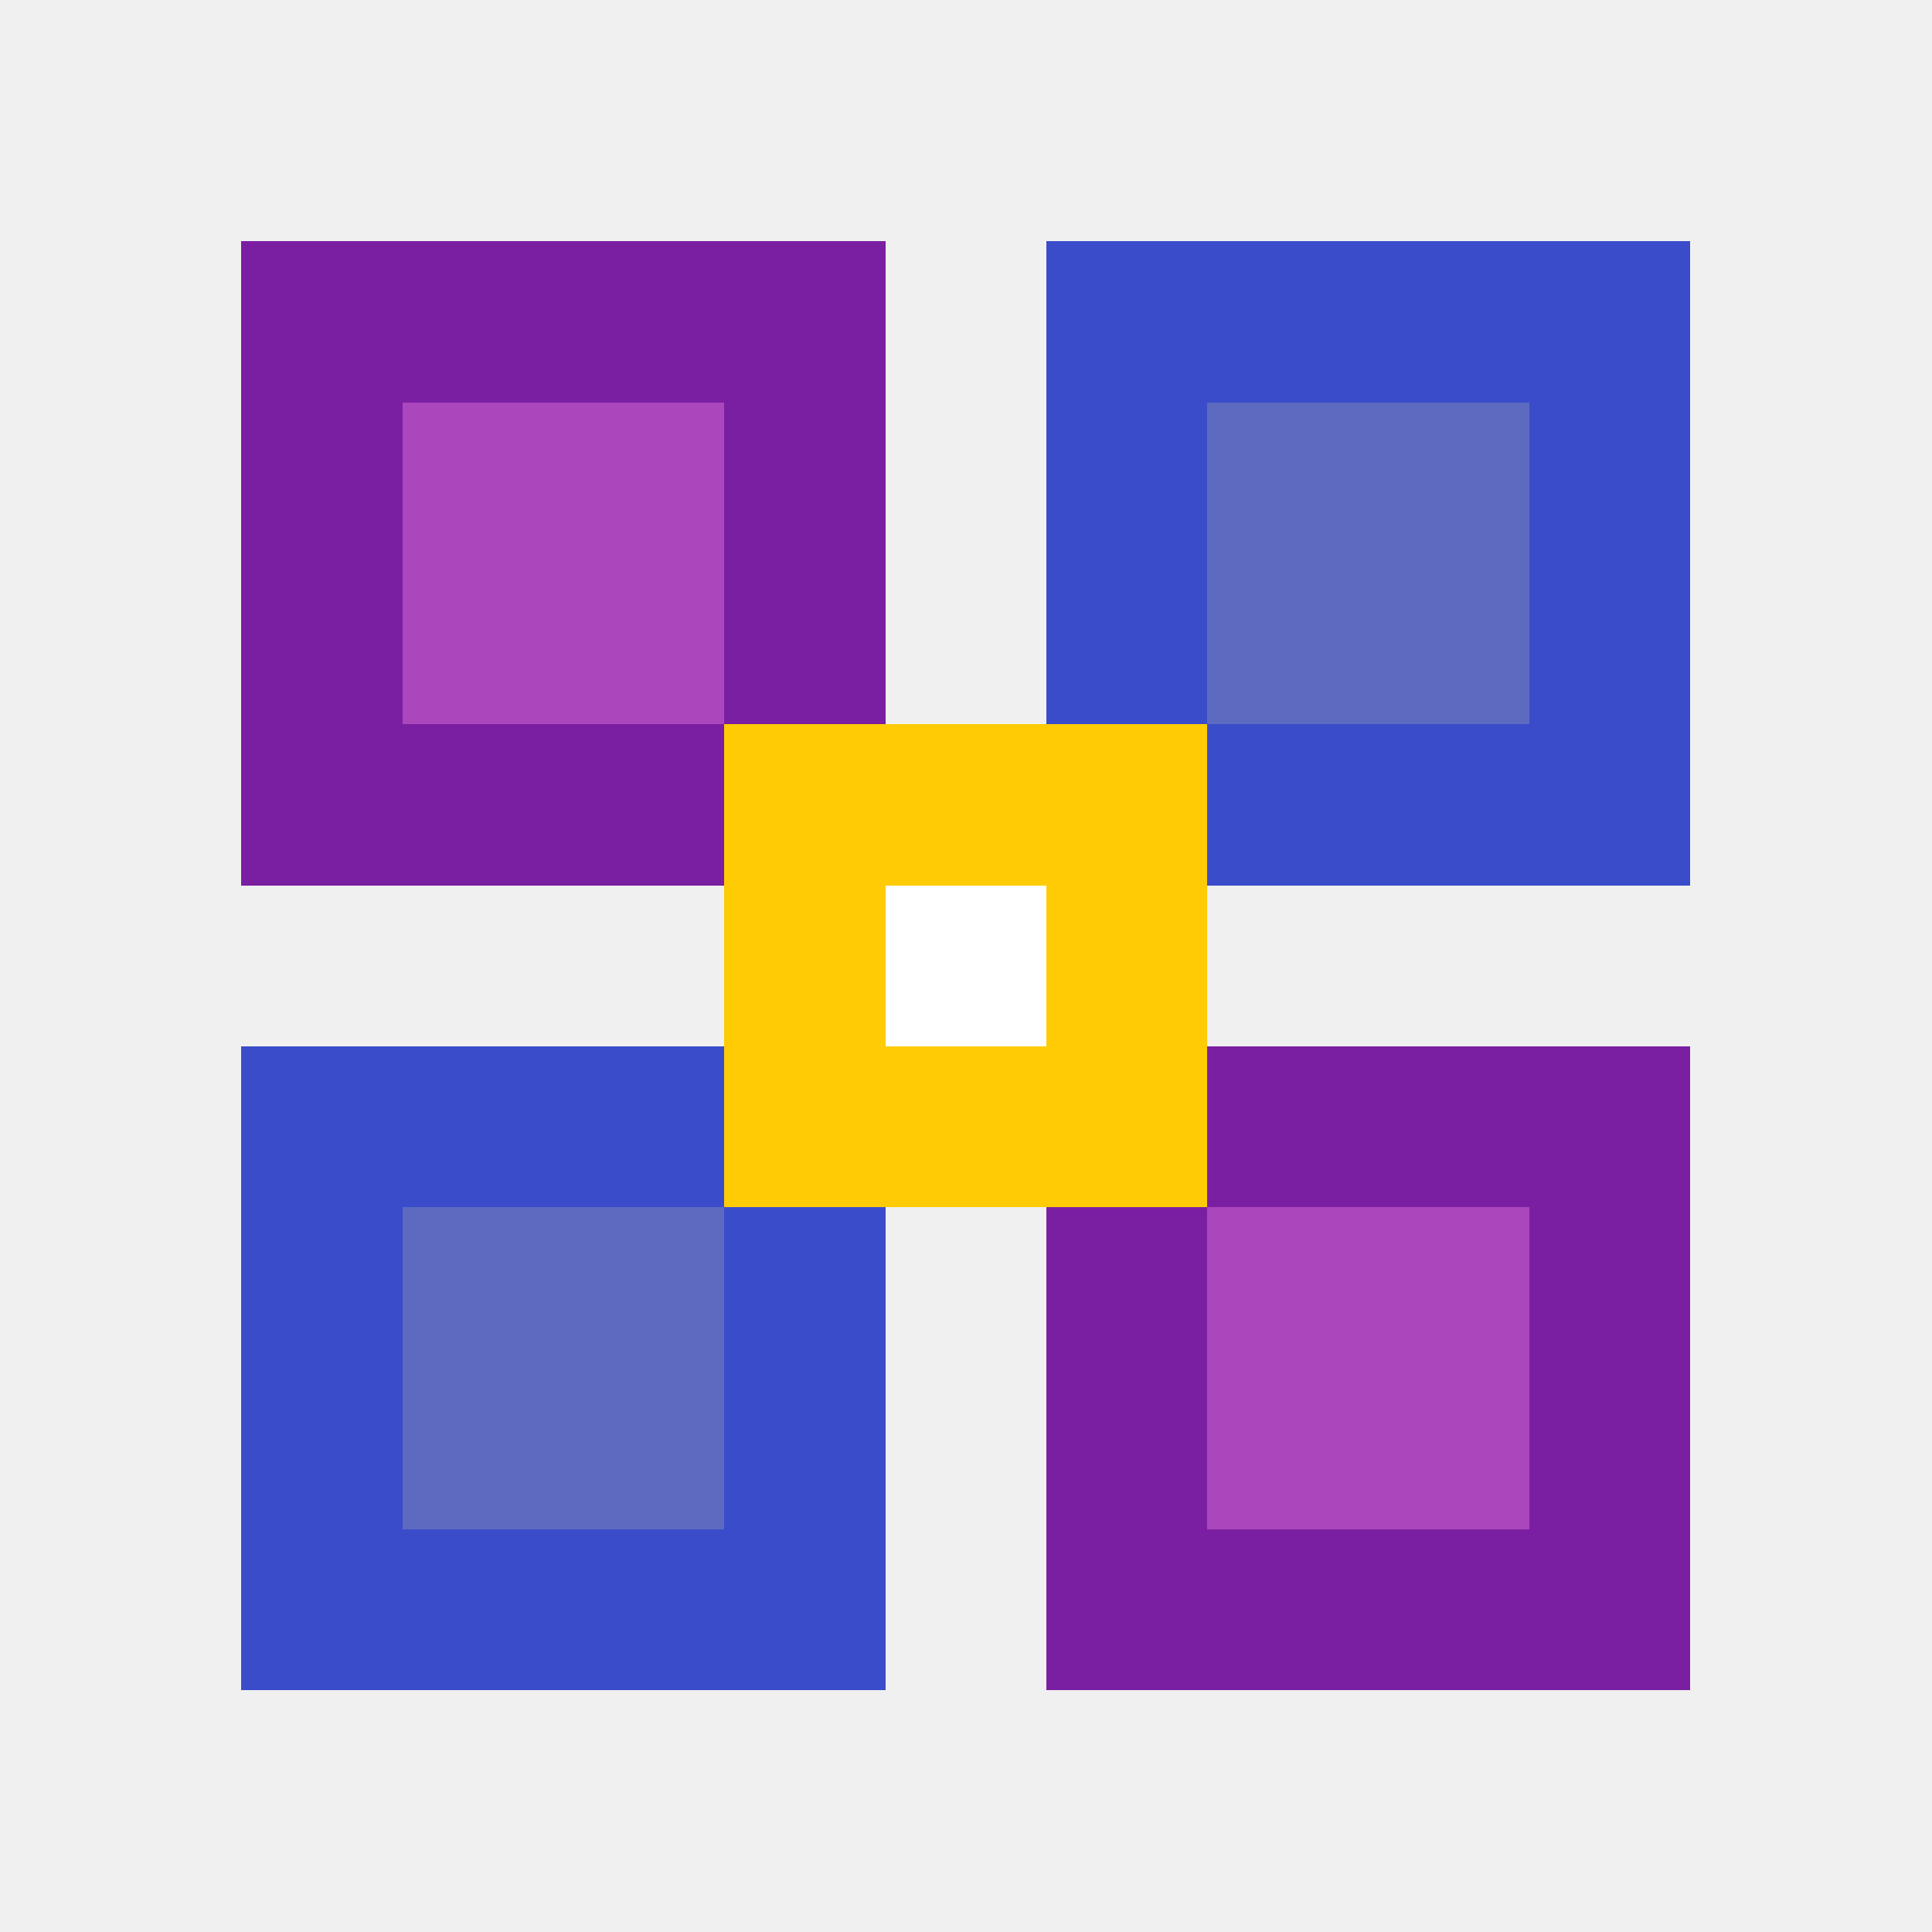
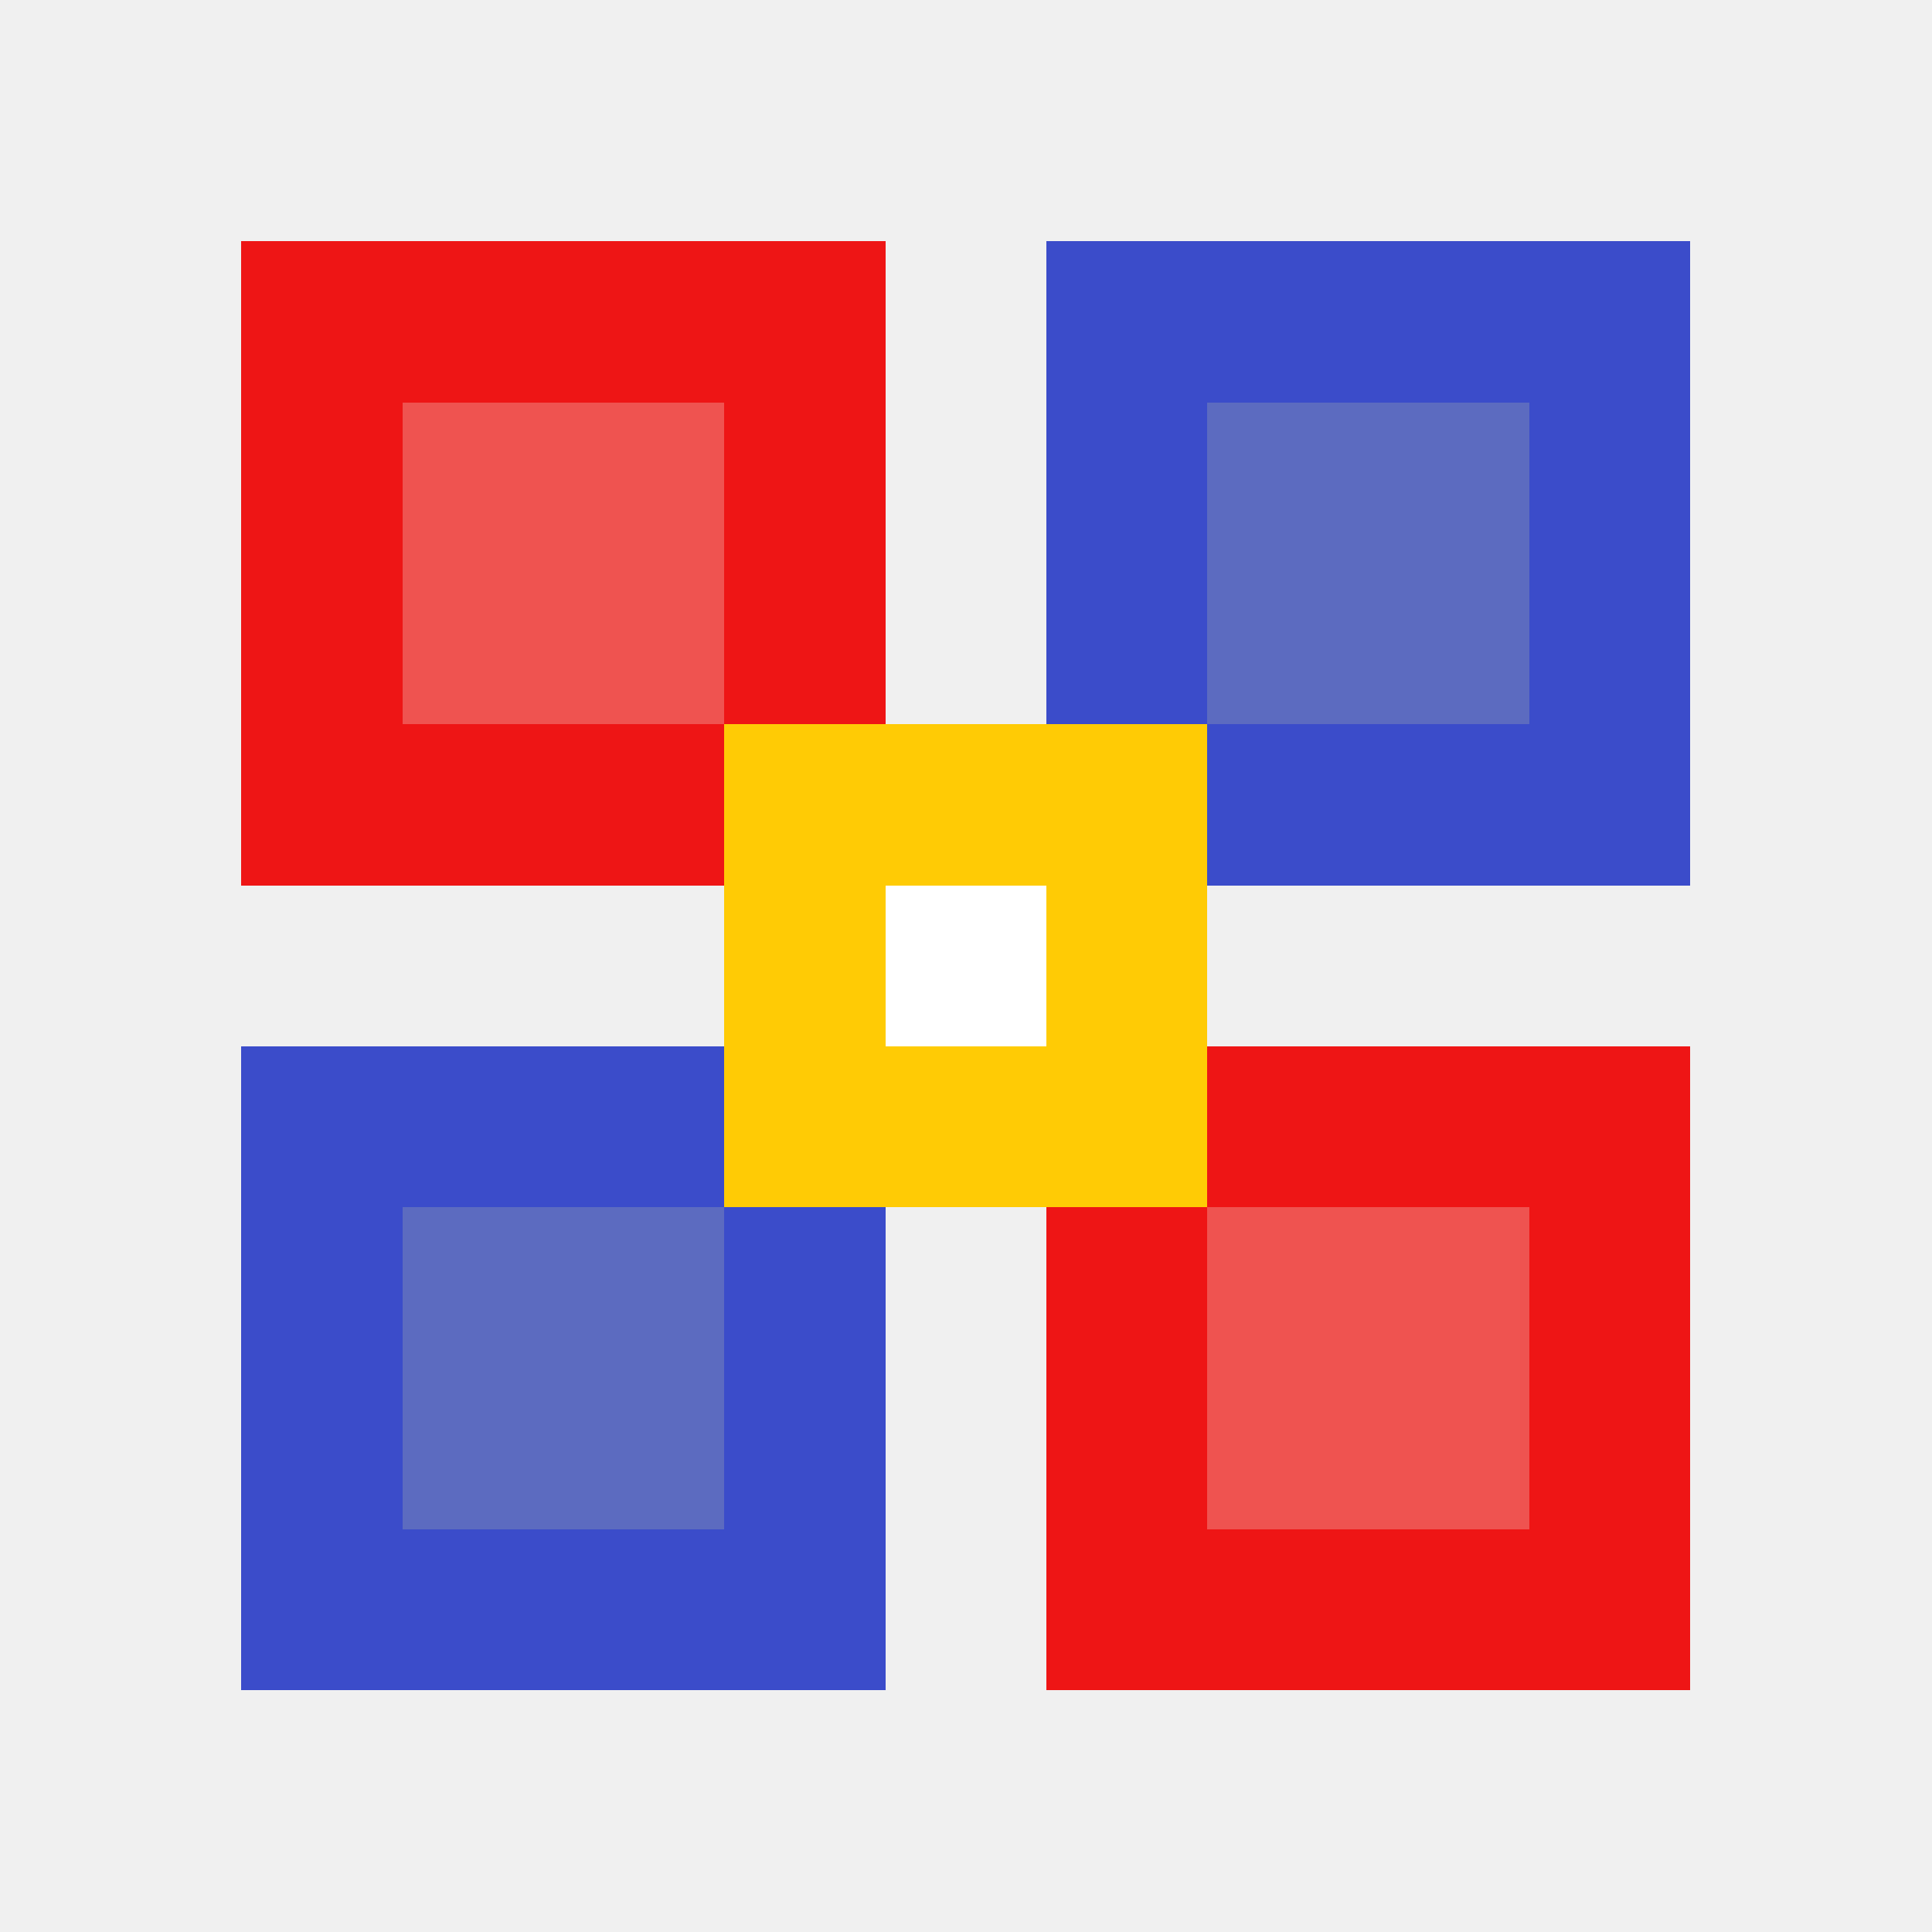
<svg xmlns="http://www.w3.org/2000/svg" viewBox="0 0 24 24" width="24" height="24" shape-rendering="crispEdges">
-   <path d="M3 3h8v8H3z" fill="#7b1fa2" />
-   <path d="M5 5h4v4H5z" fill="#ab47bc" />
+   <path d="M3 3h8v8H3z" fill="#ee1515" />
+   <path d="M5 5h4v4H5z" fill="#ef5350" />
  <path d="M13 3h8v8h-8z" fill="#3b4cca" />
  <path d="M15 5h4v4h-4z" fill="#5c6bc0" />
  <path d="M3 13h8v8H3z" fill="#3b4cca" />
  <path d="M5 15h4v4H5z" fill="#5c6bc0" />
-   <path d="M13 13h8v8h-8z" fill="#7b1fa2" />
-   <path d="M15 15h4v4h-4z" fill="#ab47bc" />
+   <path d="M13 13h8v8h-8z" fill="#ee1515" />
+   <path d="M15 15h4v4h-4z" fill="#ef5350" />
  <path d="M9 9h6v6H9z" fill="#ffcb05" />
  <path d="M11 11h2v2h-2z" fill="#ffffff" />
</svg>
